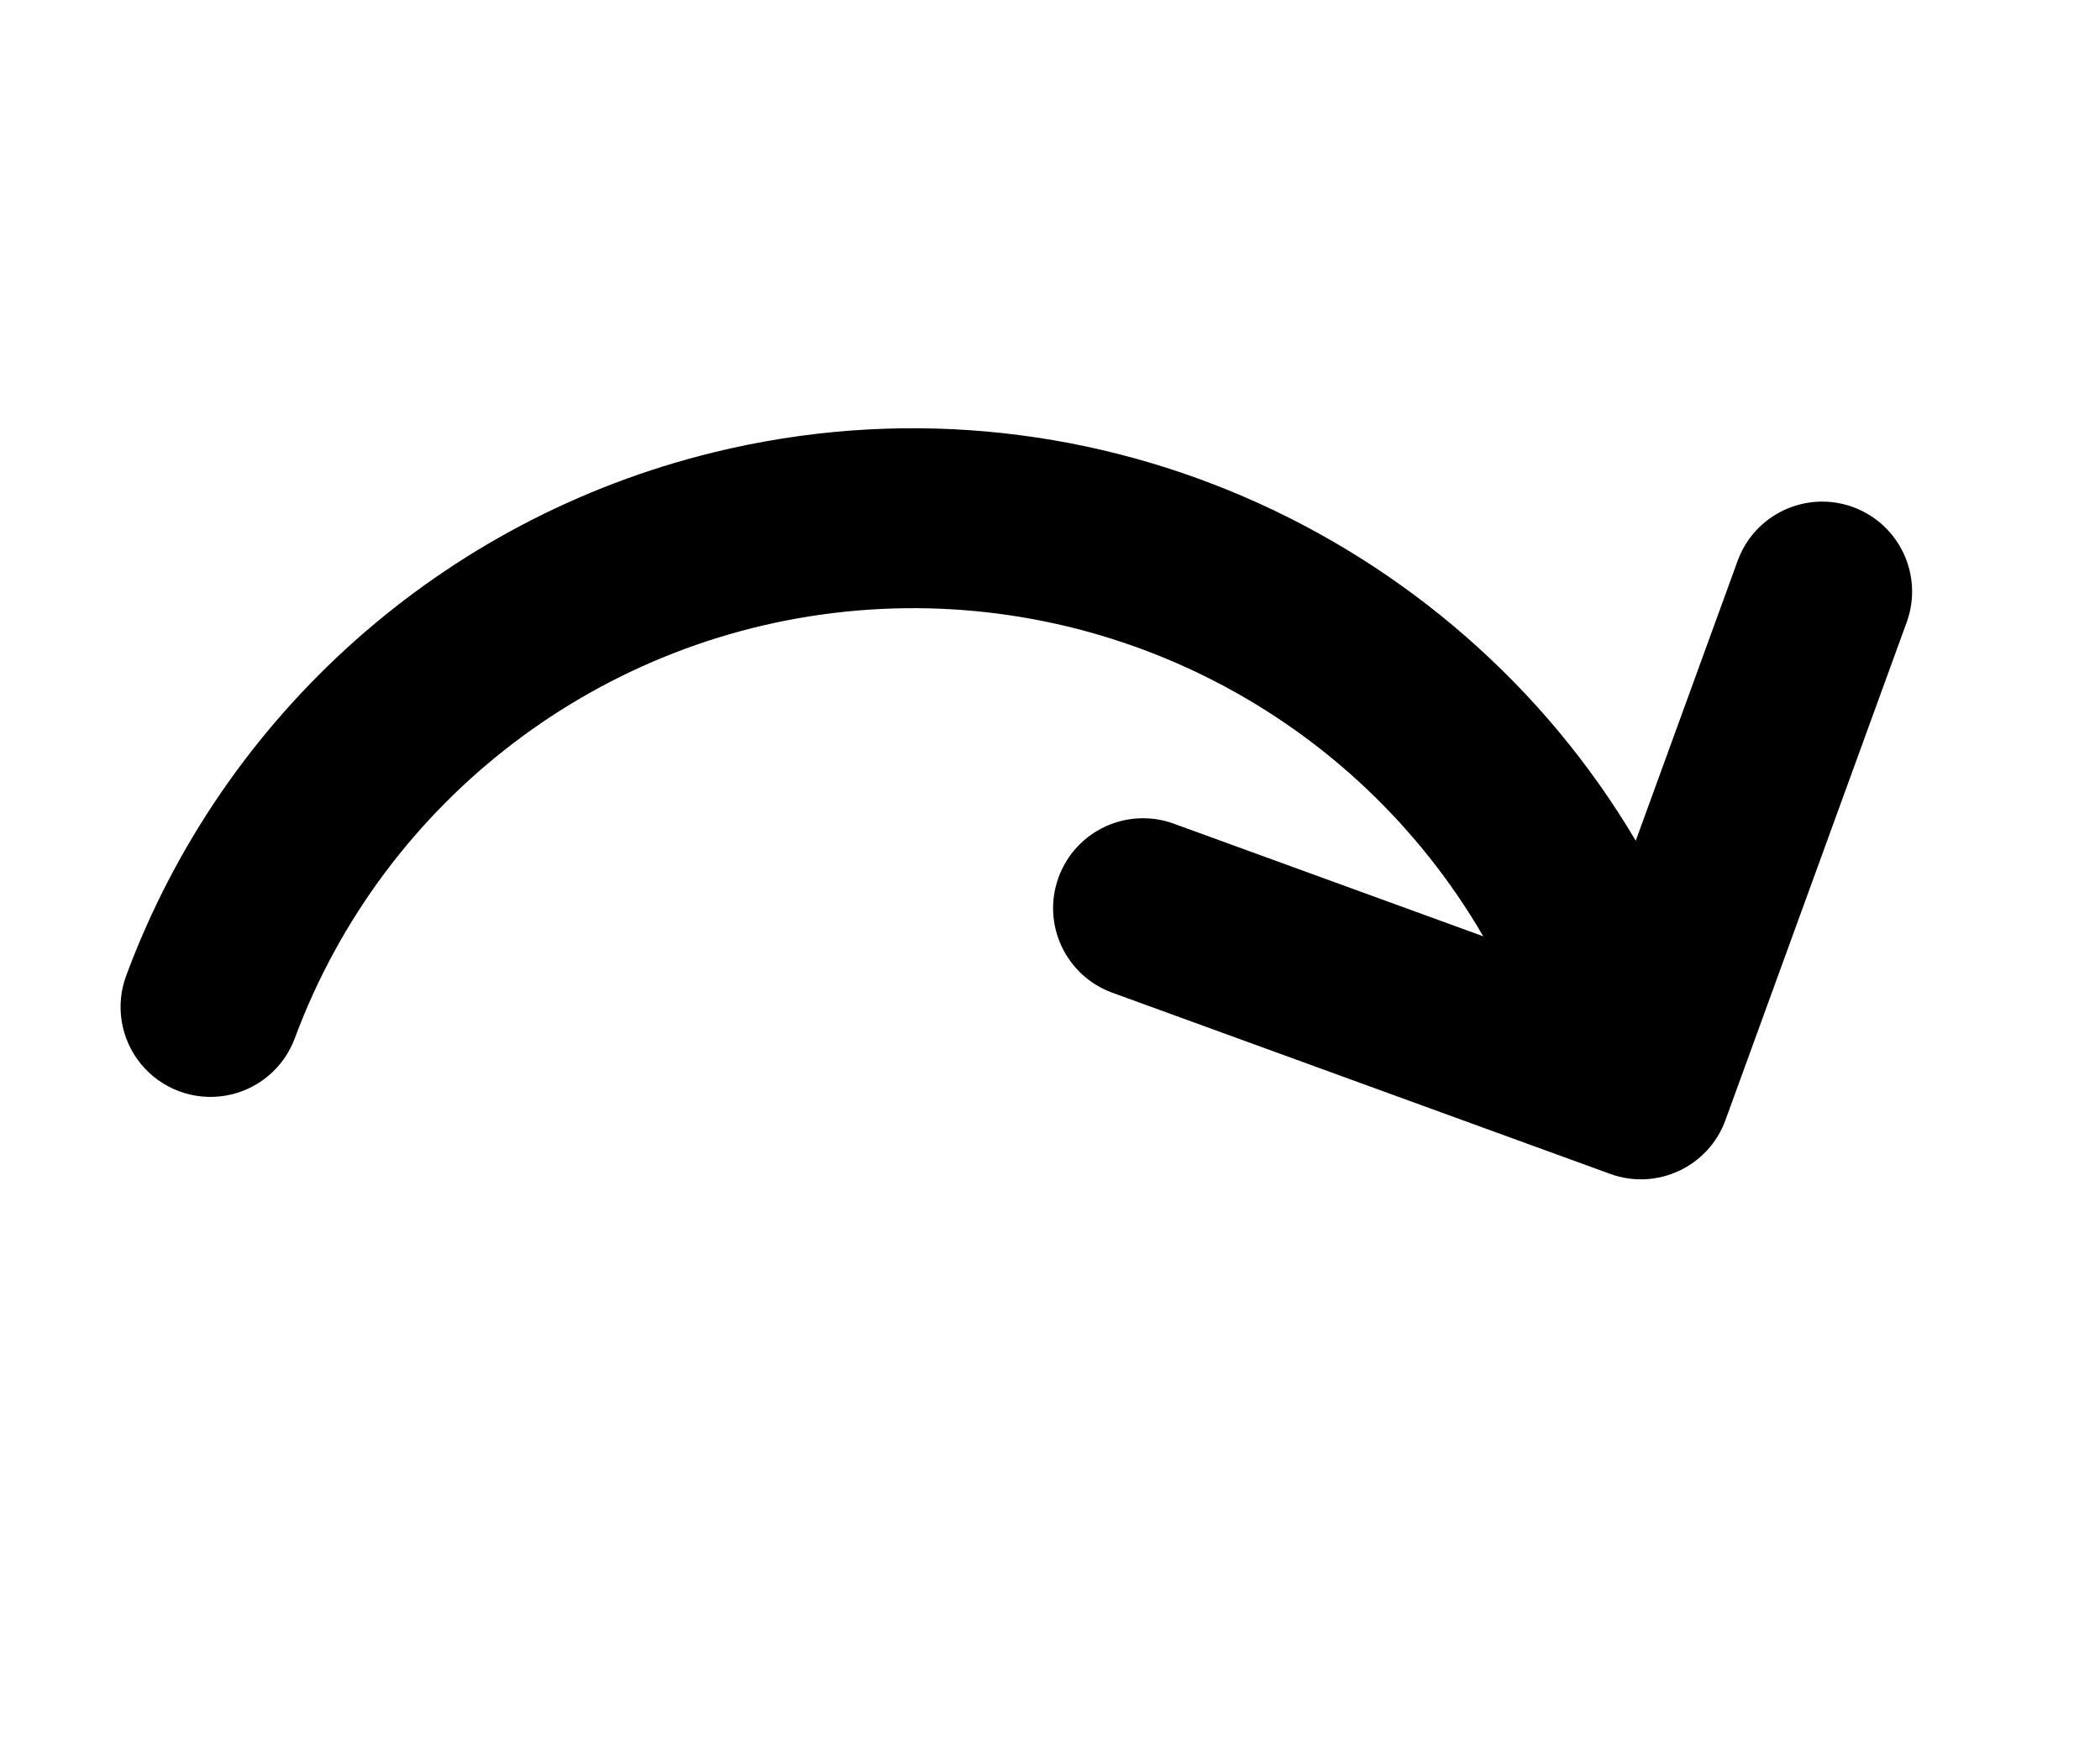
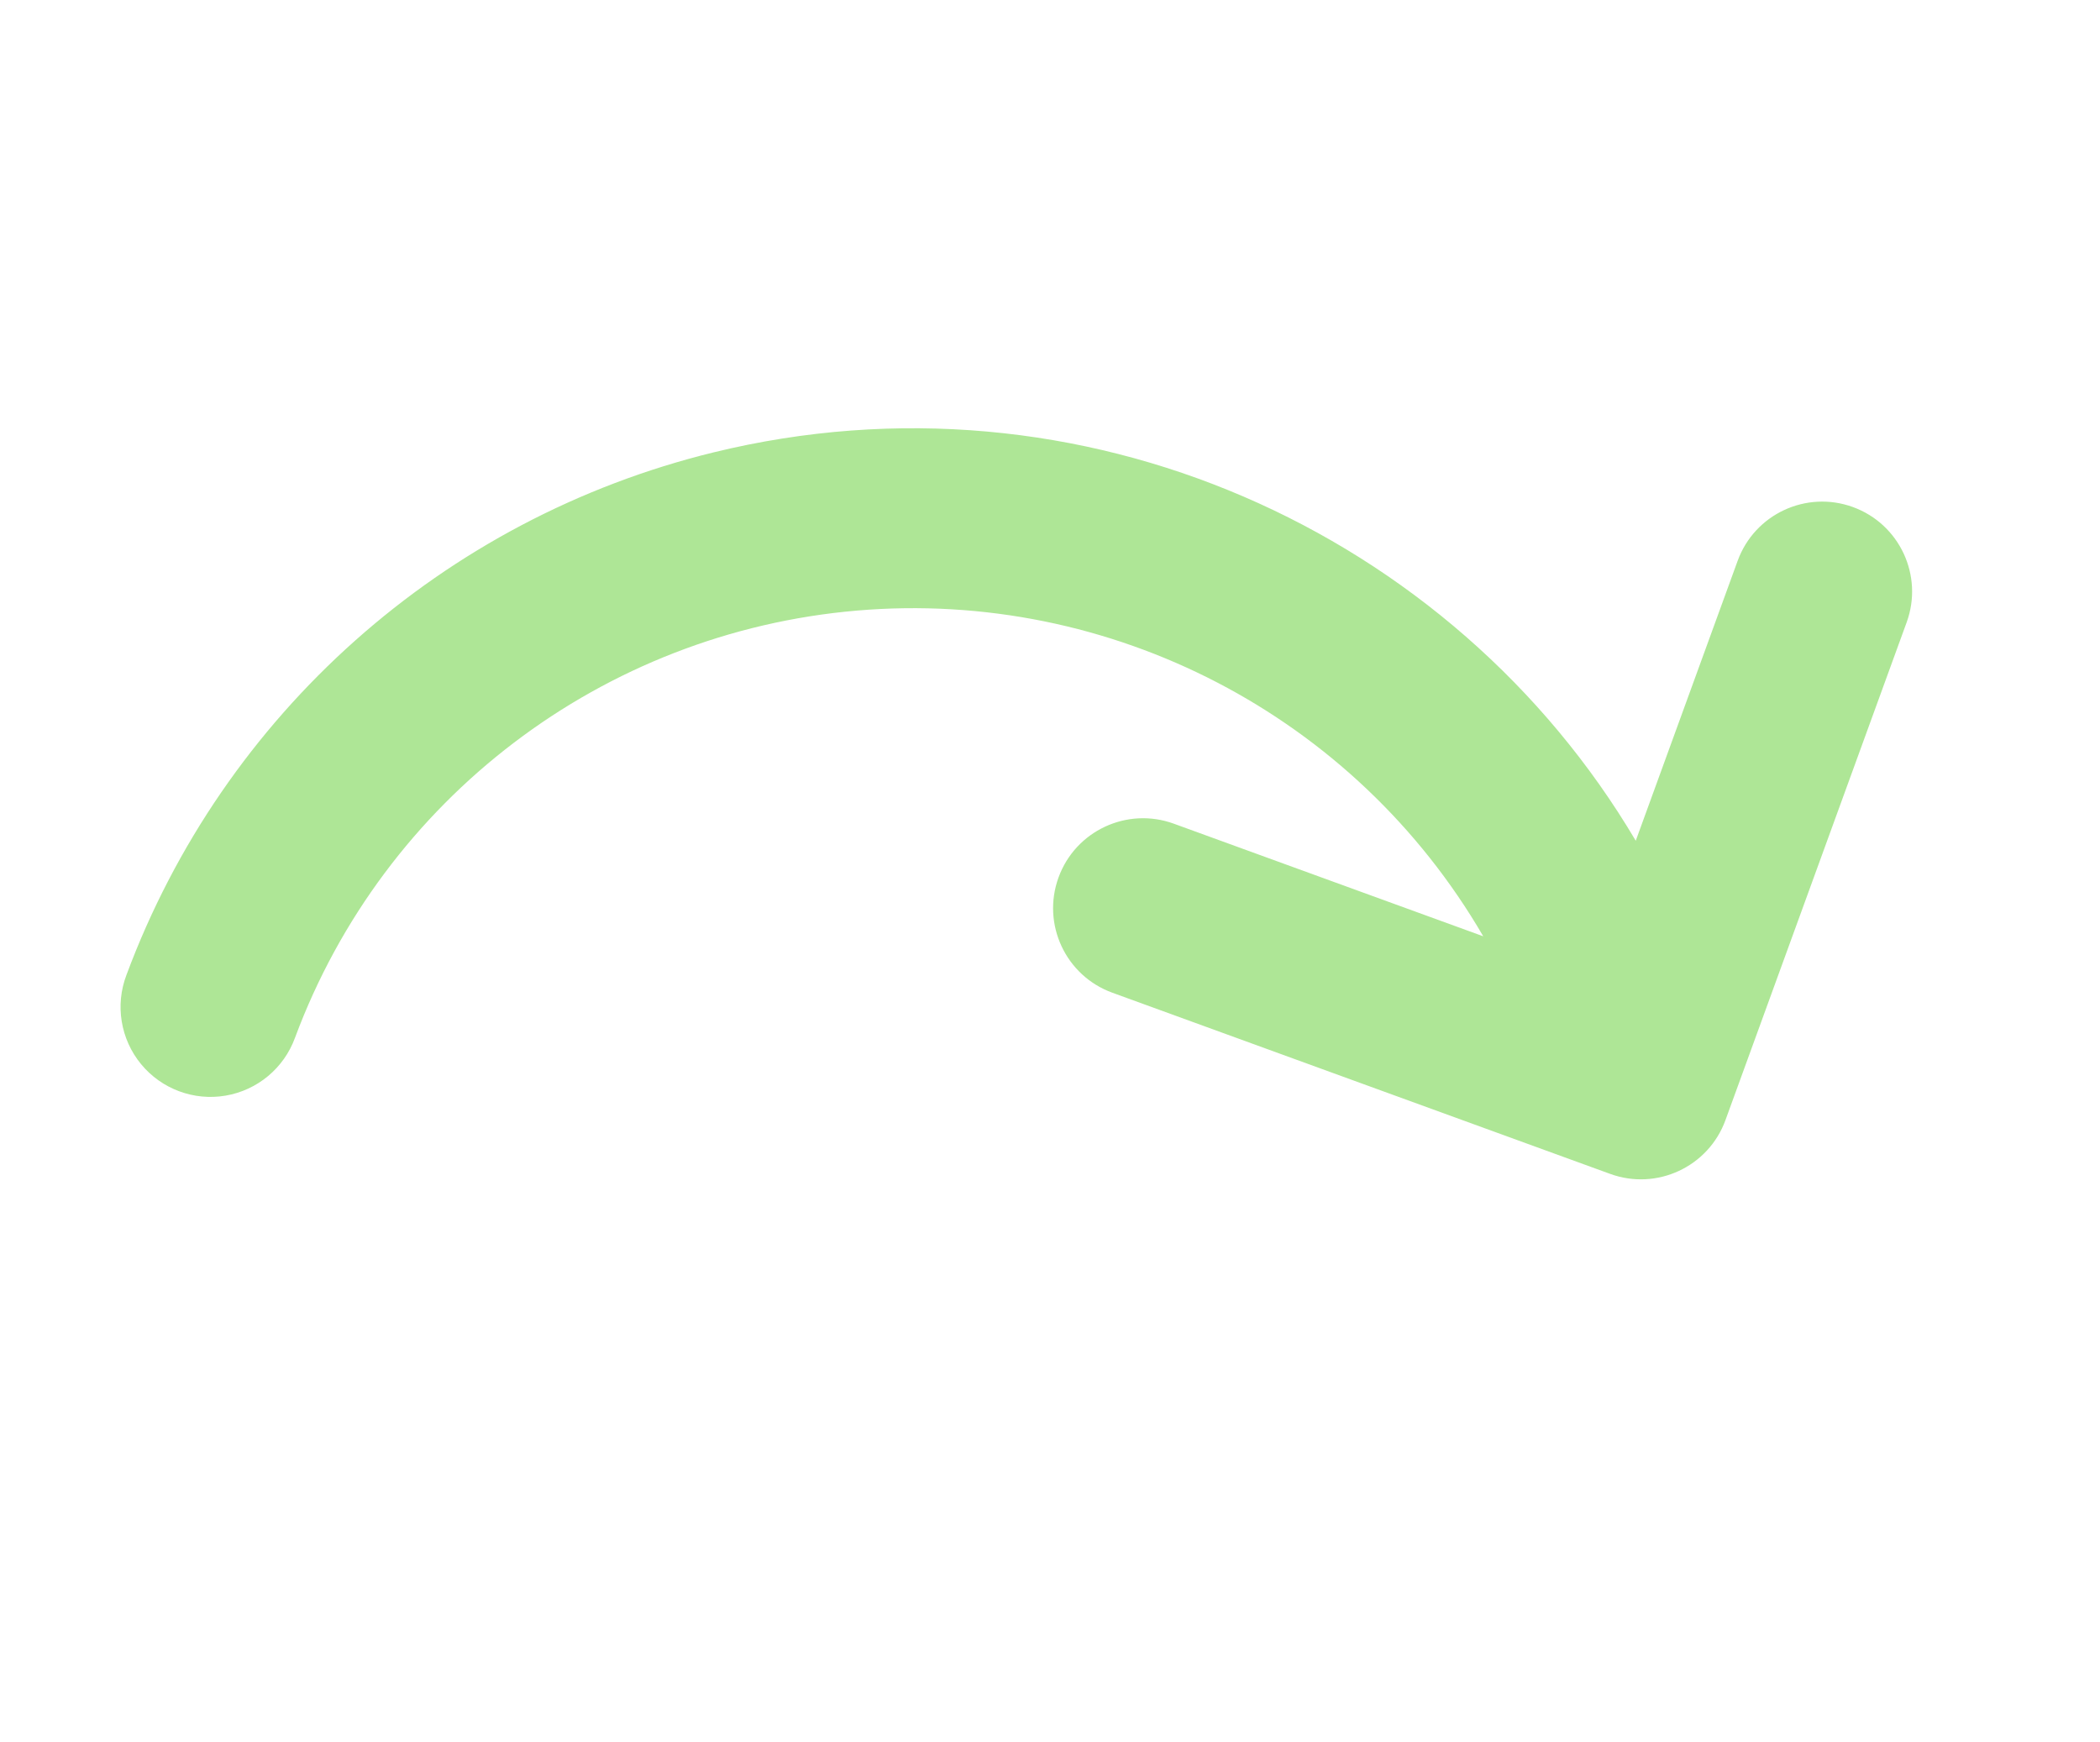
<svg xmlns="http://www.w3.org/2000/svg" width="350.243" height="290.526" viewBox="0 0 350.243 290.526">
-   <path d="M298.423,153a15,15,0,0,0-21.213,0l-35.137,35.136c-5.871-59.78-50.15-111.4-112-123.706a139.956,139.956,0,0,0-125.6,37.612,15,15,0,1,0,21.047,21.377,109.979,109.979,0,0,1,186.765,68.413l-38.835-38.835a15,15,0,0,0-21.213,21.214l62.485,62.485a15,15,0,0,0,21.213,0l62.483-62.482A15,15,0,0,0,298.423,153Z" transform="translate(-26.088 72.029) rotate(-25)" />
+   <path d="M298.423,153a15,15,0,0,0-21.213,0l-35.137,35.136c-5.871-59.78-50.15-111.4-112-123.706a139.956,139.956,0,0,0-125.6,37.612,15,15,0,1,0,21.047,21.377,109.979,109.979,0,0,1,186.765,68.413l-38.835-38.835a15,15,0,0,0-21.213,21.214l62.485,62.485a15,15,0,0,0,21.213,0l62.483-62.482A15,15,0,0,0,298.423,153Z" transform="translate(-26.088 72.029) rotate(-25)" fill="#AEE696" />
</svg>
